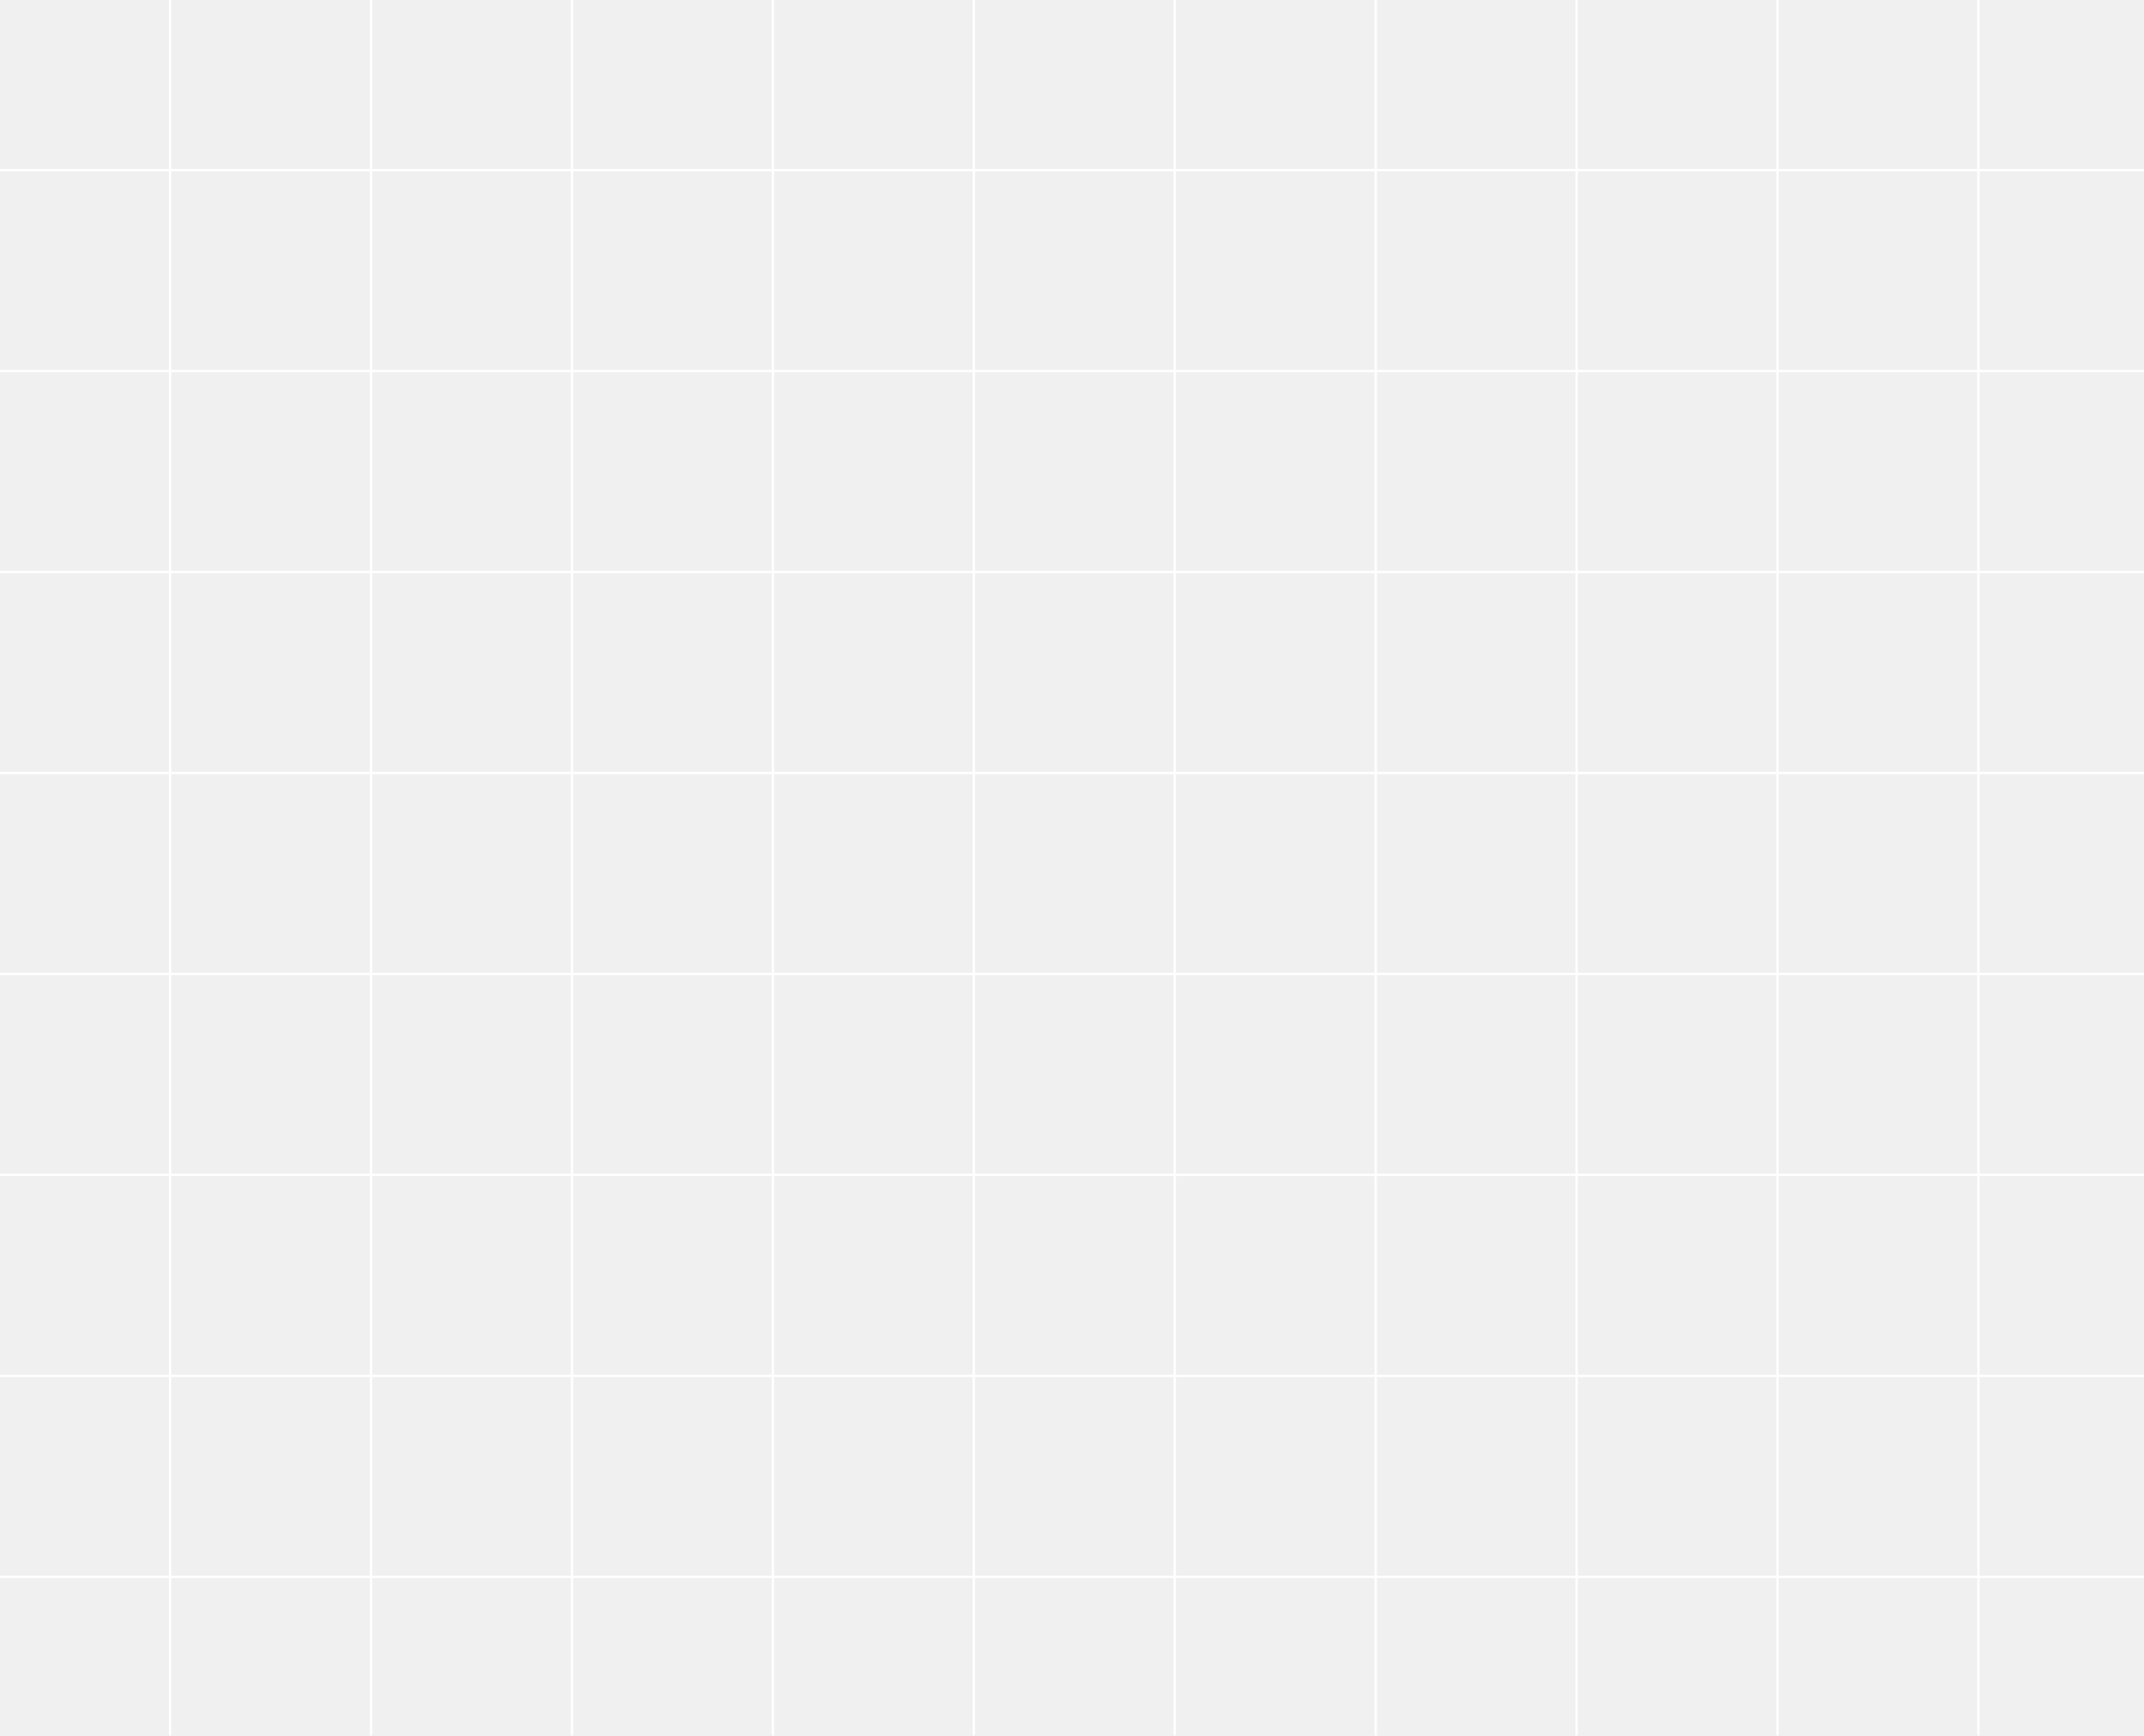
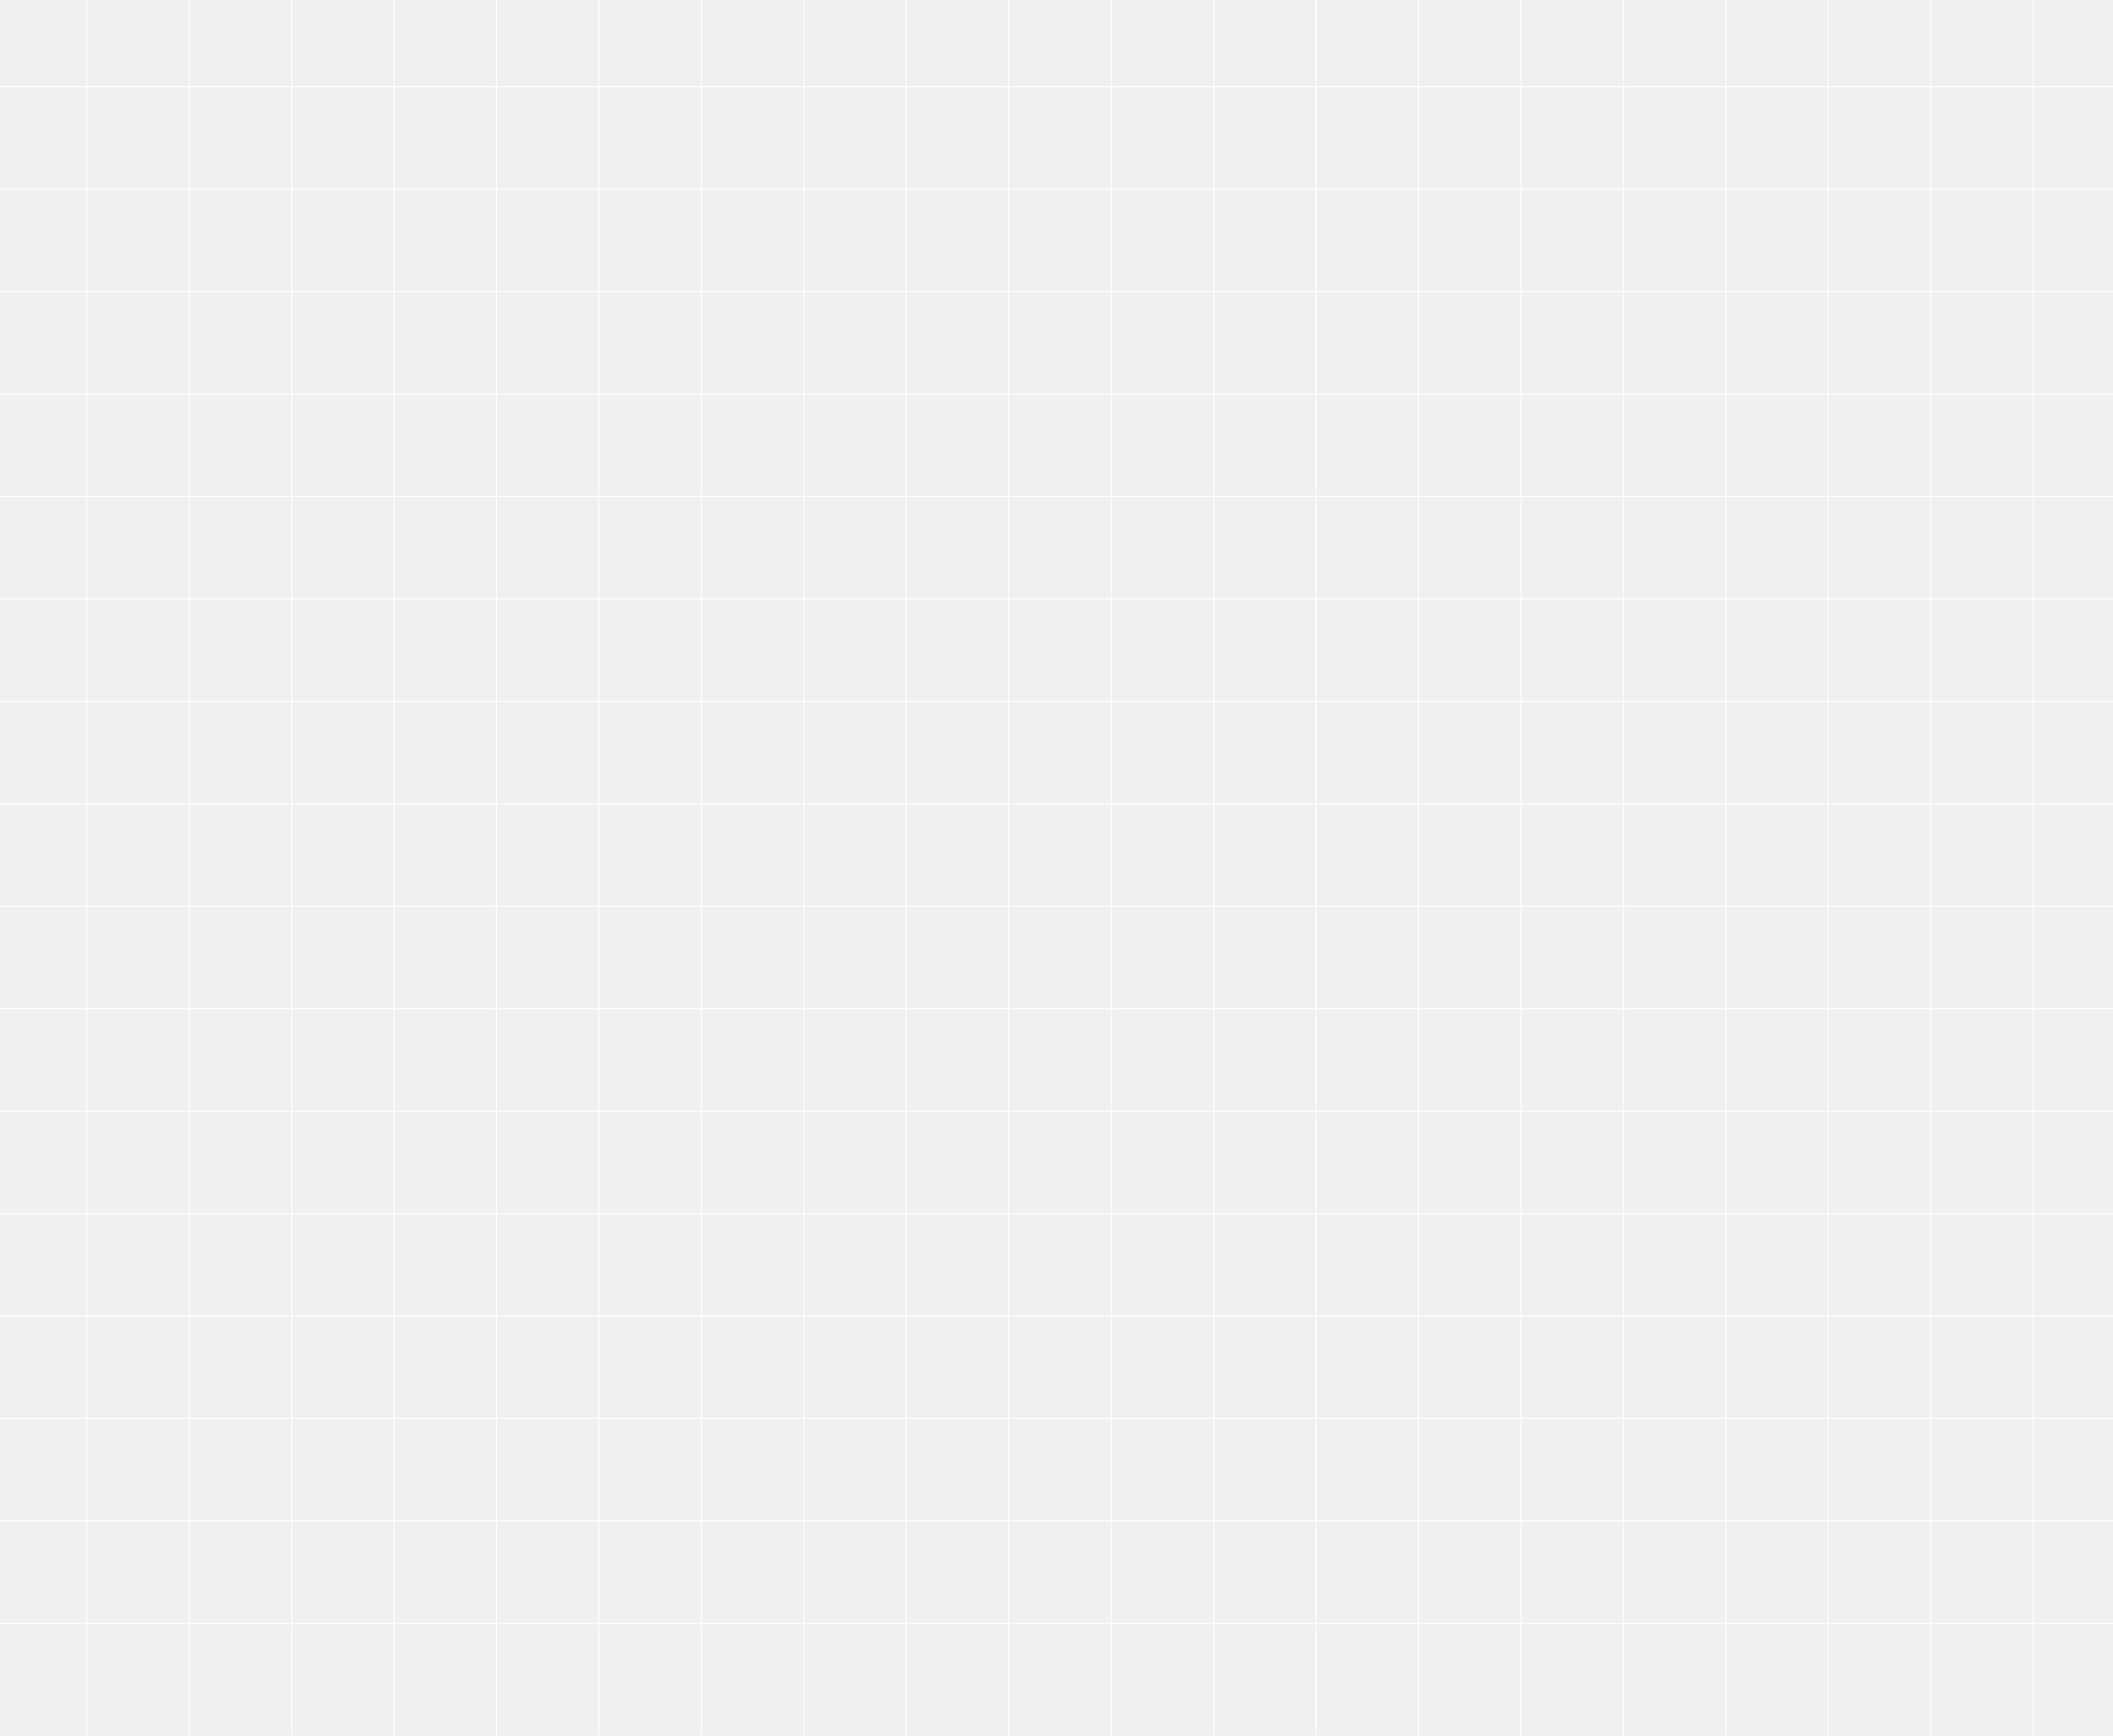
- <svg xmlns="http://www.w3.org/2000/svg" width="939" height="760" viewBox="0 0 939 760" fill="none">
-   <line x1="74.5" y1="2.18557e-08" x2="74.5" y2="760" stroke="white" />
-   <line x1="514.5" y1="2.18557e-08" x2="514.5" y2="760" stroke="white" />
-   <line x1="939" y1="74.5" x2="-5.40066e-08" y2="74.5" stroke="white" />
-   <line x1="162.5" y1="2.18557e-08" x2="162.5" y2="760" stroke="white" />
-   <line x1="602.5" y1="2.18557e-08" x2="602.5" y2="760" stroke="white" />
-   <line x1="939" y1="162.5" x2="-5.40066e-08" y2="162.5" stroke="white" />
-   <line x1="250.5" y1="2.18557e-08" x2="250.5" y2="760" stroke="white" />
-   <line x1="690.5" y1="2.18557e-08" x2="690.5" y2="760" stroke="white" />
-   <line x1="939" y1="250.5" x2="-5.40066e-08" y2="250.5" stroke="white" />
-   <line x1="939" y1="514.5" x2="-5.40066e-08" y2="514.5" stroke="white" />
-   <line x1="338.5" y1="2.18557e-08" x2="338.5" y2="760" stroke="white" />
-   <line x1="778.5" y1="2.18557e-08" x2="778.5" y2="760" stroke="white" />
-   <line x1="939" y1="338.5" x2="-5.40066e-08" y2="338.5" stroke="white" />
-   <line x1="939" y1="602.5" x2="-5.40066e-08" y2="602.5" stroke="white" />
-   <line x1="426.5" y1="2.18557e-08" x2="426.5" y2="760" stroke="white" />
-   <line x1="866.5" y1="2.18557e-08" x2="866.5" y2="760" stroke="white" />
-   <line x1="939" y1="426.5" x2="-5.40066e-08" y2="426.5" stroke="white" />
-   <line x1="939" y1="690.5" x2="-5.40066e-08" y2="690.5" stroke="white" />
+ <svg xmlns="http://www.w3.org/2000/svg" width="1815" height="1491" viewBox="0 0 1815 1491" fill="none">
+   <line x1="74.5" y1="2.18557e-08" x2="74.5" y2="1491" stroke="white" />
+   <line x1="954.5" y1="2.18557e-08" x2="954.5" y2="1491" stroke="white" />
+   <line x1="514.5" y1="2.18557e-08" x2="514.5" y2="1491" stroke="white" />
+   <line x1="1394.5" y1="2.18557e-08" x2="1394.5" y2="1491" stroke="white" />
+   <line x1="1815" y1="74.5" x2="-1.0439e-07" y2="74.5" stroke="white" />
+   <line x1="1815" y1="778.5" x2="-1.0439e-07" y2="778.5" stroke="white" />
+   <line x1="162.5" y1="2.18557e-08" x2="162.5" y2="1491" stroke="white" />
+   <line x1="1042.5" y1="2.18557e-08" x2="1042.5" y2="1491" stroke="white" />
+   <line x1="602.5" y1="2.18557e-08" x2="602.5" y2="1491" stroke="white" />
+   <line x1="1482.5" y1="2.18557e-08" x2="1482.5" y2="1491" stroke="white" />
+   <line x1="1815" y1="162.5" x2="-1.0439e-07" y2="162.5" stroke="white" />
+   <line x1="1815" y1="866.5" x2="-1.0439e-07" y2="866.5" stroke="white" />
+   <line x1="250.5" y1="2.18557e-08" x2="250.5" y2="1491" stroke="white" />
+   <line x1="1130.5" y1="2.18557e-08" x2="1130.5" y2="1491" stroke="white" />
+   <line x1="690.5" y1="2.18557e-08" x2="690.5" y2="1491" stroke="white" />
+   <line x1="1570.5" y1="2.18557e-08" x2="1570.5" y2="1491" stroke="white" />
+   <line x1="1815" y1="250.5" x2="-1.0439e-07" y2="250.5" stroke="white" />
+   <line x1="1815" y1="954.5" x2="-1.0439e-07" y2="954.5" stroke="white" />
+   <line x1="1815" y1="514.5" x2="-1.0439e-07" y2="514.5" stroke="white" />
+   <line x1="1815" y1="1218.5" x2="-1.0439e-07" y2="1218.5" stroke="white" />
+   <line x1="338.5" y1="2.18557e-08" x2="338.5" y2="1491" stroke="white" />
+   <line x1="1218.5" y1="2.18557e-08" x2="1218.5" y2="1491" stroke="white" />
+   <line x1="778.5" y1="2.18557e-08" x2="778.5" y2="1491" stroke="white" />
+   <line x1="1658.5" y1="2.18557e-08" x2="1658.5" y2="1491" stroke="white" />
+   <line x1="1815" y1="338.5" x2="-1.0439e-07" y2="338.5" stroke="white" />
+   <line x1="1815" y1="1042.5" x2="-1.0439e-07" y2="1042.5" stroke="white" />
+   <line x1="1815" y1="602.5" x2="-1.0439e-07" y2="602.5" stroke="white" />
+   <line x1="1815" y1="1306.5" x2="-1.0439e-07" y2="1306.5" stroke="white" />
+   <line x1="426.5" y1="2.18557e-08" x2="426.5" y2="1491" stroke="white" />
+   <line x1="1306.5" y1="2.18557e-08" x2="1306.5" y2="1491" stroke="white" />
+   <line x1="866.5" y1="2.18557e-08" x2="866.5" y2="1491" stroke="white" />
+   <line x1="1746.5" y1="2.18557e-08" x2="1746.5" y2="1491" stroke="white" />
+   <line x1="1815" y1="426.5" x2="-1.0439e-07" y2="426.5" stroke="white" />
+   <line x1="1815" y1="1130.5" x2="-1.0439e-07" y2="1130.5" stroke="white" />
+   <line x1="1815" y1="690.5" x2="-1.0439e-07" y2="690.5" stroke="white" />
+   <line x1="1815" y1="1394.5" x2="-1.0439e-07" y2="1394.5" stroke="white" />
</svg>
